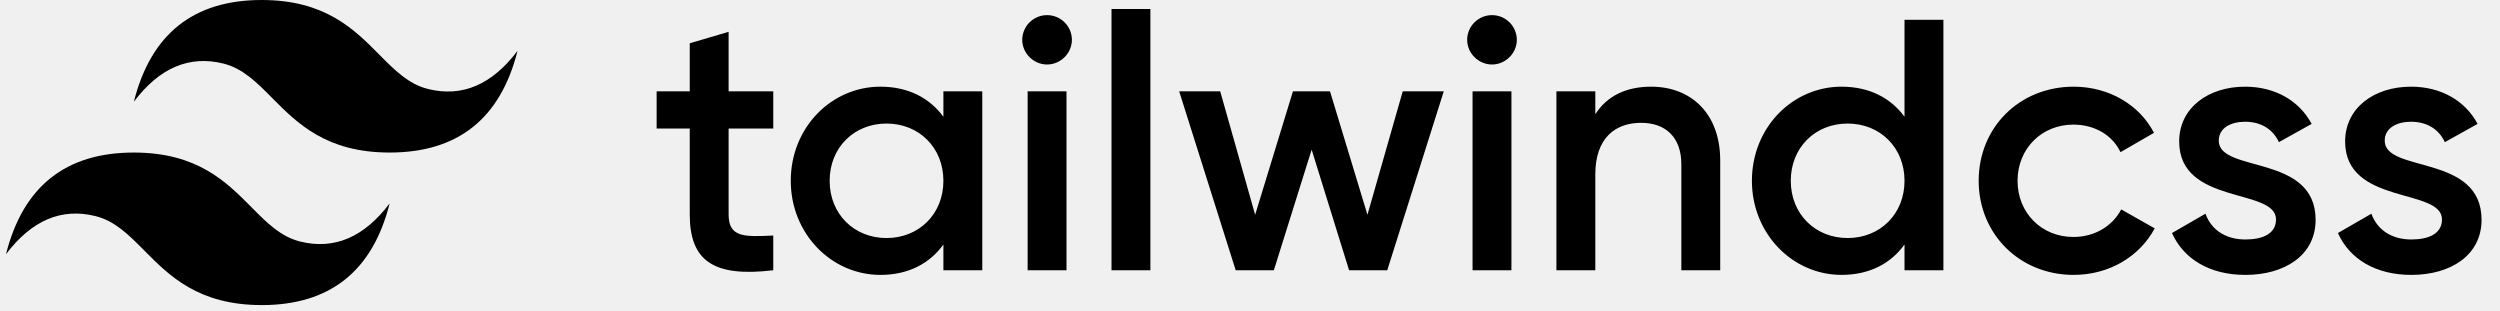
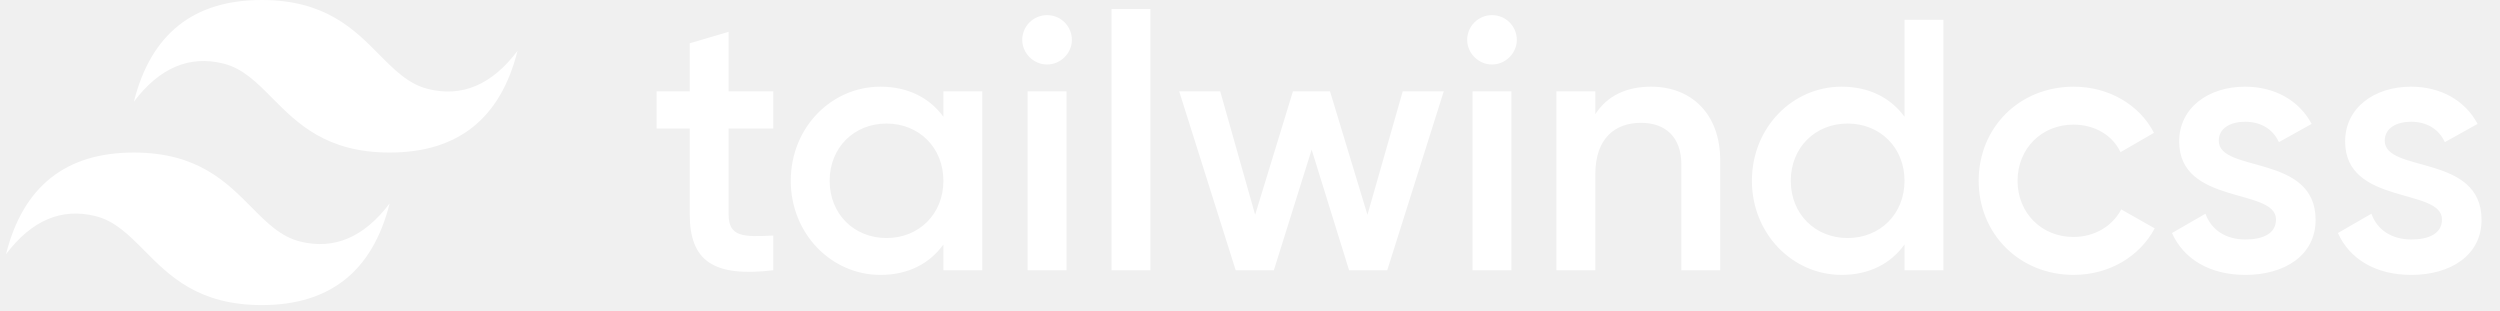
<svg xmlns="http://www.w3.org/2000/svg" width="177" height="22" viewBox="0 0 177 22" fill="none">
  <g clip-path="url(#clip0_1540_6552)">
-     <path fill-rule="evenodd" clip-rule="evenodd" d="M18.533 0C13.703 0 10.686 2.4 9.478 7.2C11.289 4.8 13.402 3.9 15.816 4.5C17.194 4.842 18.178 5.836 19.268 6.936C21.044 8.727 23.099 10.8 27.587 10.8C32.415 10.8 35.434 8.4 36.641 3.6C34.83 6 32.718 6.9 30.303 6.3C28.925 5.958 27.94 4.964 26.851 3.865C25.075 2.072 23.021 0 18.533 0ZM9.478 10.8C4.649 10.8 1.631 13.2 0.424 18C2.235 15.6 4.348 14.7 6.761 15.3C8.139 15.642 9.124 16.636 10.214 17.735C11.989 19.527 14.044 21.6 18.533 21.6C23.361 21.6 26.38 19.2 27.587 14.4C25.776 16.8 23.663 17.7 21.249 17.1C19.871 16.758 18.886 15.764 17.797 14.665C16.021 12.873 13.966 10.8 9.478 10.8Z" fill="black" />
-     <path fill-rule="evenodd" clip-rule="evenodd" d="M54.747 9.102H51.586V15.181C51.586 16.803 52.657 16.777 54.747 16.676V19.134C50.516 19.64 48.834 18.475 48.834 15.181V9.102H46.489V6.467H48.834V3.064L51.586 2.253V6.467H54.747V9.102ZM66.793 6.467H69.545V19.134H66.793V17.31C65.824 18.652 64.32 19.463 62.332 19.463C58.866 19.463 55.986 16.55 55.986 12.8C55.986 9.026 58.866 6.137 62.332 6.137C64.32 6.137 65.824 6.948 66.793 8.266V6.467ZM62.766 16.853C65.06 16.853 66.793 15.156 66.793 12.8C66.793 10.444 65.06 8.747 62.766 8.747C60.472 8.747 58.739 10.444 58.739 12.8C58.739 15.156 60.472 16.853 62.766 16.853ZM74.132 4.567C73.164 4.567 72.374 3.756 72.374 2.819C72.376 2.354 72.563 1.909 72.892 1.582C73.222 1.254 73.668 1.07 74.132 1.071C74.597 1.07 75.043 1.254 75.373 1.582C75.702 1.909 75.888 2.354 75.891 2.819C75.891 3.756 75.101 4.567 74.132 4.567ZM72.756 19.134V6.467H75.509V19.134H72.756ZM78.695 19.134V0.639H81.447V19.133H78.695V19.134ZM99.313 6.467H102.218L98.217 19.134H95.515L92.865 10.596L90.189 19.134H87.487L83.486 6.467H86.391L88.864 15.206L91.54 6.467H94.165L96.815 15.206L99.313 6.467ZM105.633 4.567C104.665 4.567 103.875 3.756 103.875 2.819C103.877 2.354 104.063 1.909 104.393 1.582C104.723 1.254 105.169 1.07 105.633 1.071C106.098 1.07 106.544 1.254 106.874 1.582C107.203 1.909 107.39 2.354 107.392 2.819C107.392 3.756 106.602 4.567 105.633 4.567ZM104.257 19.134V6.467H107.009V19.134H104.257ZM116.898 6.137C119.752 6.137 121.791 8.063 121.791 11.356V19.133H119.039V11.634C119.039 9.709 117.918 8.696 116.185 8.696C114.375 8.696 112.948 9.76 112.948 12.344V19.134H110.195V6.467H112.948V8.088C113.789 6.771 115.165 6.137 116.898 6.137ZM134.84 1.4H137.593V19.133H134.84V17.309C133.872 18.652 132.368 19.462 130.38 19.462C126.914 19.462 124.035 16.549 124.035 12.799C124.035 9.025 126.914 6.137 130.38 6.137C132.368 6.137 133.872 6.947 134.84 8.265V1.4ZM130.813 16.853C133.107 16.853 134.84 15.156 134.84 12.8C134.84 10.444 133.107 8.747 130.813 8.747C128.52 8.747 126.787 10.444 126.787 12.8C126.787 15.156 128.52 16.853 130.813 16.853ZM146.819 19.463C142.97 19.463 140.09 16.55 140.09 12.8C140.09 9.026 142.97 6.137 146.819 6.137C149.316 6.137 151.483 7.429 152.502 9.405L150.131 10.774C149.571 9.583 148.323 8.823 146.793 8.823C144.551 8.823 142.843 10.52 142.843 12.8C142.843 15.08 144.551 16.777 146.793 16.777C148.323 16.777 149.571 15.992 150.183 14.826L152.553 16.169C151.483 18.171 149.316 19.462 146.819 19.462V19.463ZM157.089 9.962C157.089 12.268 163.945 10.874 163.945 15.562C163.945 18.095 161.728 19.463 158.975 19.463C156.427 19.463 154.592 18.322 153.776 16.498L156.147 15.131C156.554 16.271 157.574 16.955 158.975 16.955C160.199 16.955 161.141 16.55 161.141 15.536C161.141 13.282 154.286 14.548 154.286 10.014C154.286 7.632 156.35 6.137 158.95 6.137C161.04 6.137 162.773 7.1 163.665 8.772L161.346 10.064C160.887 9.076 159.995 8.62 158.95 8.62C157.956 8.62 157.089 9.05 157.089 9.962ZM168.839 9.962C168.839 12.268 175.694 10.874 175.694 15.562C175.694 18.095 173.477 19.463 170.724 19.463C168.176 19.463 166.341 18.322 165.525 16.498L167.895 15.131C168.303 16.271 169.323 16.955 170.724 16.955C171.948 16.955 172.891 16.55 172.891 15.536C172.891 13.282 166.035 14.548 166.035 10.014C166.035 7.632 168.099 6.137 170.699 6.137C172.789 6.137 174.522 7.1 175.414 8.772L173.095 10.064C172.636 9.076 171.744 8.62 170.699 8.62C169.705 8.62 168.839 9.05 168.839 9.962Z" fill="black" />
+     <path fill-rule="evenodd" clip-rule="evenodd" d="M18.533 0C13.703 0 10.686 2.4 9.478 7.2C11.289 4.8 13.402 3.9 15.816 4.5C17.194 4.842 18.178 5.836 19.268 6.936C21.044 8.727 23.099 10.8 27.587 10.8C32.415 10.8 35.434 8.4 36.641 3.6C34.83 6 32.718 6.9 30.303 6.3C28.925 5.958 27.94 4.964 26.851 3.865C25.075 2.072 23.021 0 18.533 0ZM9.478 10.8C4.649 10.8 1.631 13.2 0.424 18C2.235 15.6 4.348 14.7 6.761 15.3C8.139 15.642 9.124 16.636 10.214 17.735C11.989 19.527 14.044 21.6 18.533 21.6C23.361 21.6 26.38 19.2 27.587 14.4C25.776 16.8 23.663 17.7 21.249 17.1C19.871 16.758 18.886 15.764 17.797 14.665C16.021 12.873 13.966 10.8 9.478 10.8Z" fill="white" />
+     <path fill-rule="evenodd" clip-rule="evenodd" d="M54.747 9.102H51.586V15.181C51.586 16.803 52.657 16.777 54.747 16.676V19.134C50.516 19.64 48.834 18.475 48.834 15.181V9.102H46.489V6.467H48.834V3.064L51.586 2.253V6.467H54.747V9.102ZM66.793 6.467H69.545V19.134H66.793V17.31C65.824 18.652 64.32 19.463 62.332 19.463C58.866 19.463 55.986 16.55 55.986 12.8C55.986 9.026 58.866 6.137 62.332 6.137C64.32 6.137 65.824 6.948 66.793 8.266V6.467ZM62.766 16.853C65.06 16.853 66.793 15.156 66.793 12.8C66.793 10.444 65.06 8.747 62.766 8.747C60.472 8.747 58.739 10.444 58.739 12.8C58.739 15.156 60.472 16.853 62.766 16.853ZM74.132 4.567C73.164 4.567 72.374 3.756 72.374 2.819C72.376 2.354 72.563 1.909 72.892 1.582C73.222 1.254 73.668 1.07 74.132 1.071C74.597 1.07 75.043 1.254 75.373 1.582C75.702 1.909 75.888 2.354 75.891 2.819C75.891 3.756 75.101 4.567 74.132 4.567ZM72.756 19.134V6.467H75.509V19.134H72.756ZM78.695 19.134V0.639H81.447V19.133H78.695V19.134ZM99.313 6.467H102.218L98.217 19.134H95.515L92.865 10.596L90.189 19.134H87.487L83.486 6.467H86.391L88.864 15.206L91.54 6.467H94.165L96.815 15.206L99.313 6.467ZM105.633 4.567C104.665 4.567 103.875 3.756 103.875 2.819C103.877 2.354 104.063 1.909 104.393 1.582C104.723 1.254 105.169 1.07 105.633 1.071C106.098 1.07 106.544 1.254 106.874 1.582C107.203 1.909 107.39 2.354 107.392 2.819C107.392 3.756 106.602 4.567 105.633 4.567ZM104.257 19.134V6.467H107.009V19.134H104.257ZM116.898 6.137C119.752 6.137 121.791 8.063 121.791 11.356V19.133H119.039V11.634C119.039 9.709 117.918 8.696 116.185 8.696C114.375 8.696 112.948 9.76 112.948 12.344V19.134H110.195V6.467H112.948V8.088C113.789 6.771 115.165 6.137 116.898 6.137ZM134.84 1.4H137.593V19.133H134.84V17.309C133.872 18.652 132.368 19.462 130.38 19.462C126.914 19.462 124.035 16.549 124.035 12.799C124.035 9.025 126.914 6.137 130.38 6.137C132.368 6.137 133.872 6.947 134.84 8.265V1.4ZM130.813 16.853C133.107 16.853 134.84 15.156 134.84 12.8C134.84 10.444 133.107 8.747 130.813 8.747C128.52 8.747 126.787 10.444 126.787 12.8C126.787 15.156 128.52 16.853 130.813 16.853ZM146.819 19.463C142.97 19.463 140.09 16.55 140.09 12.8C140.09 9.026 142.97 6.137 146.819 6.137C149.316 6.137 151.483 7.429 152.502 9.405L150.131 10.774C149.571 9.583 148.323 8.823 146.793 8.823C144.551 8.823 142.843 10.52 142.843 12.8C142.843 15.08 144.551 16.777 146.793 16.777C148.323 16.777 149.571 15.992 150.183 14.826L152.553 16.169C151.483 18.171 149.316 19.462 146.819 19.462V19.463ZM157.089 9.962C157.089 12.268 163.945 10.874 163.945 15.562C163.945 18.095 161.728 19.463 158.975 19.463C156.427 19.463 154.592 18.322 153.776 16.498L156.147 15.131C156.554 16.271 157.574 16.955 158.975 16.955C160.199 16.955 161.141 16.55 161.141 15.536C161.141 13.282 154.286 14.548 154.286 10.014C154.286 7.632 156.35 6.137 158.95 6.137C161.04 6.137 162.773 7.1 163.665 8.772L161.346 10.064C160.887 9.076 159.995 8.62 158.95 8.62C157.956 8.62 157.089 9.05 157.089 9.962ZM168.839 9.962C168.839 12.268 175.694 10.874 175.694 15.562C175.694 18.095 173.477 19.463 170.724 19.463C168.176 19.463 166.341 18.322 165.525 16.498L167.895 15.131C168.303 16.271 169.323 16.955 170.724 16.955C171.948 16.955 172.891 16.55 172.891 15.536C172.891 13.282 166.035 14.548 166.035 10.014C166.035 7.632 168.099 6.137 170.699 6.137C172.789 6.137 174.522 7.1 175.414 8.772L173.095 10.064C172.636 9.076 171.744 8.62 170.699 8.62C169.705 8.62 168.839 9.05 168.839 9.962Z" fill="white" />
  </g>
  <defs>
    <clipPath id="clip0_1540_6552">
      <rect width="176" height="22" fill="white" transform="translate(0.423828)" />
    </clipPath>
  </defs>
</svg>
